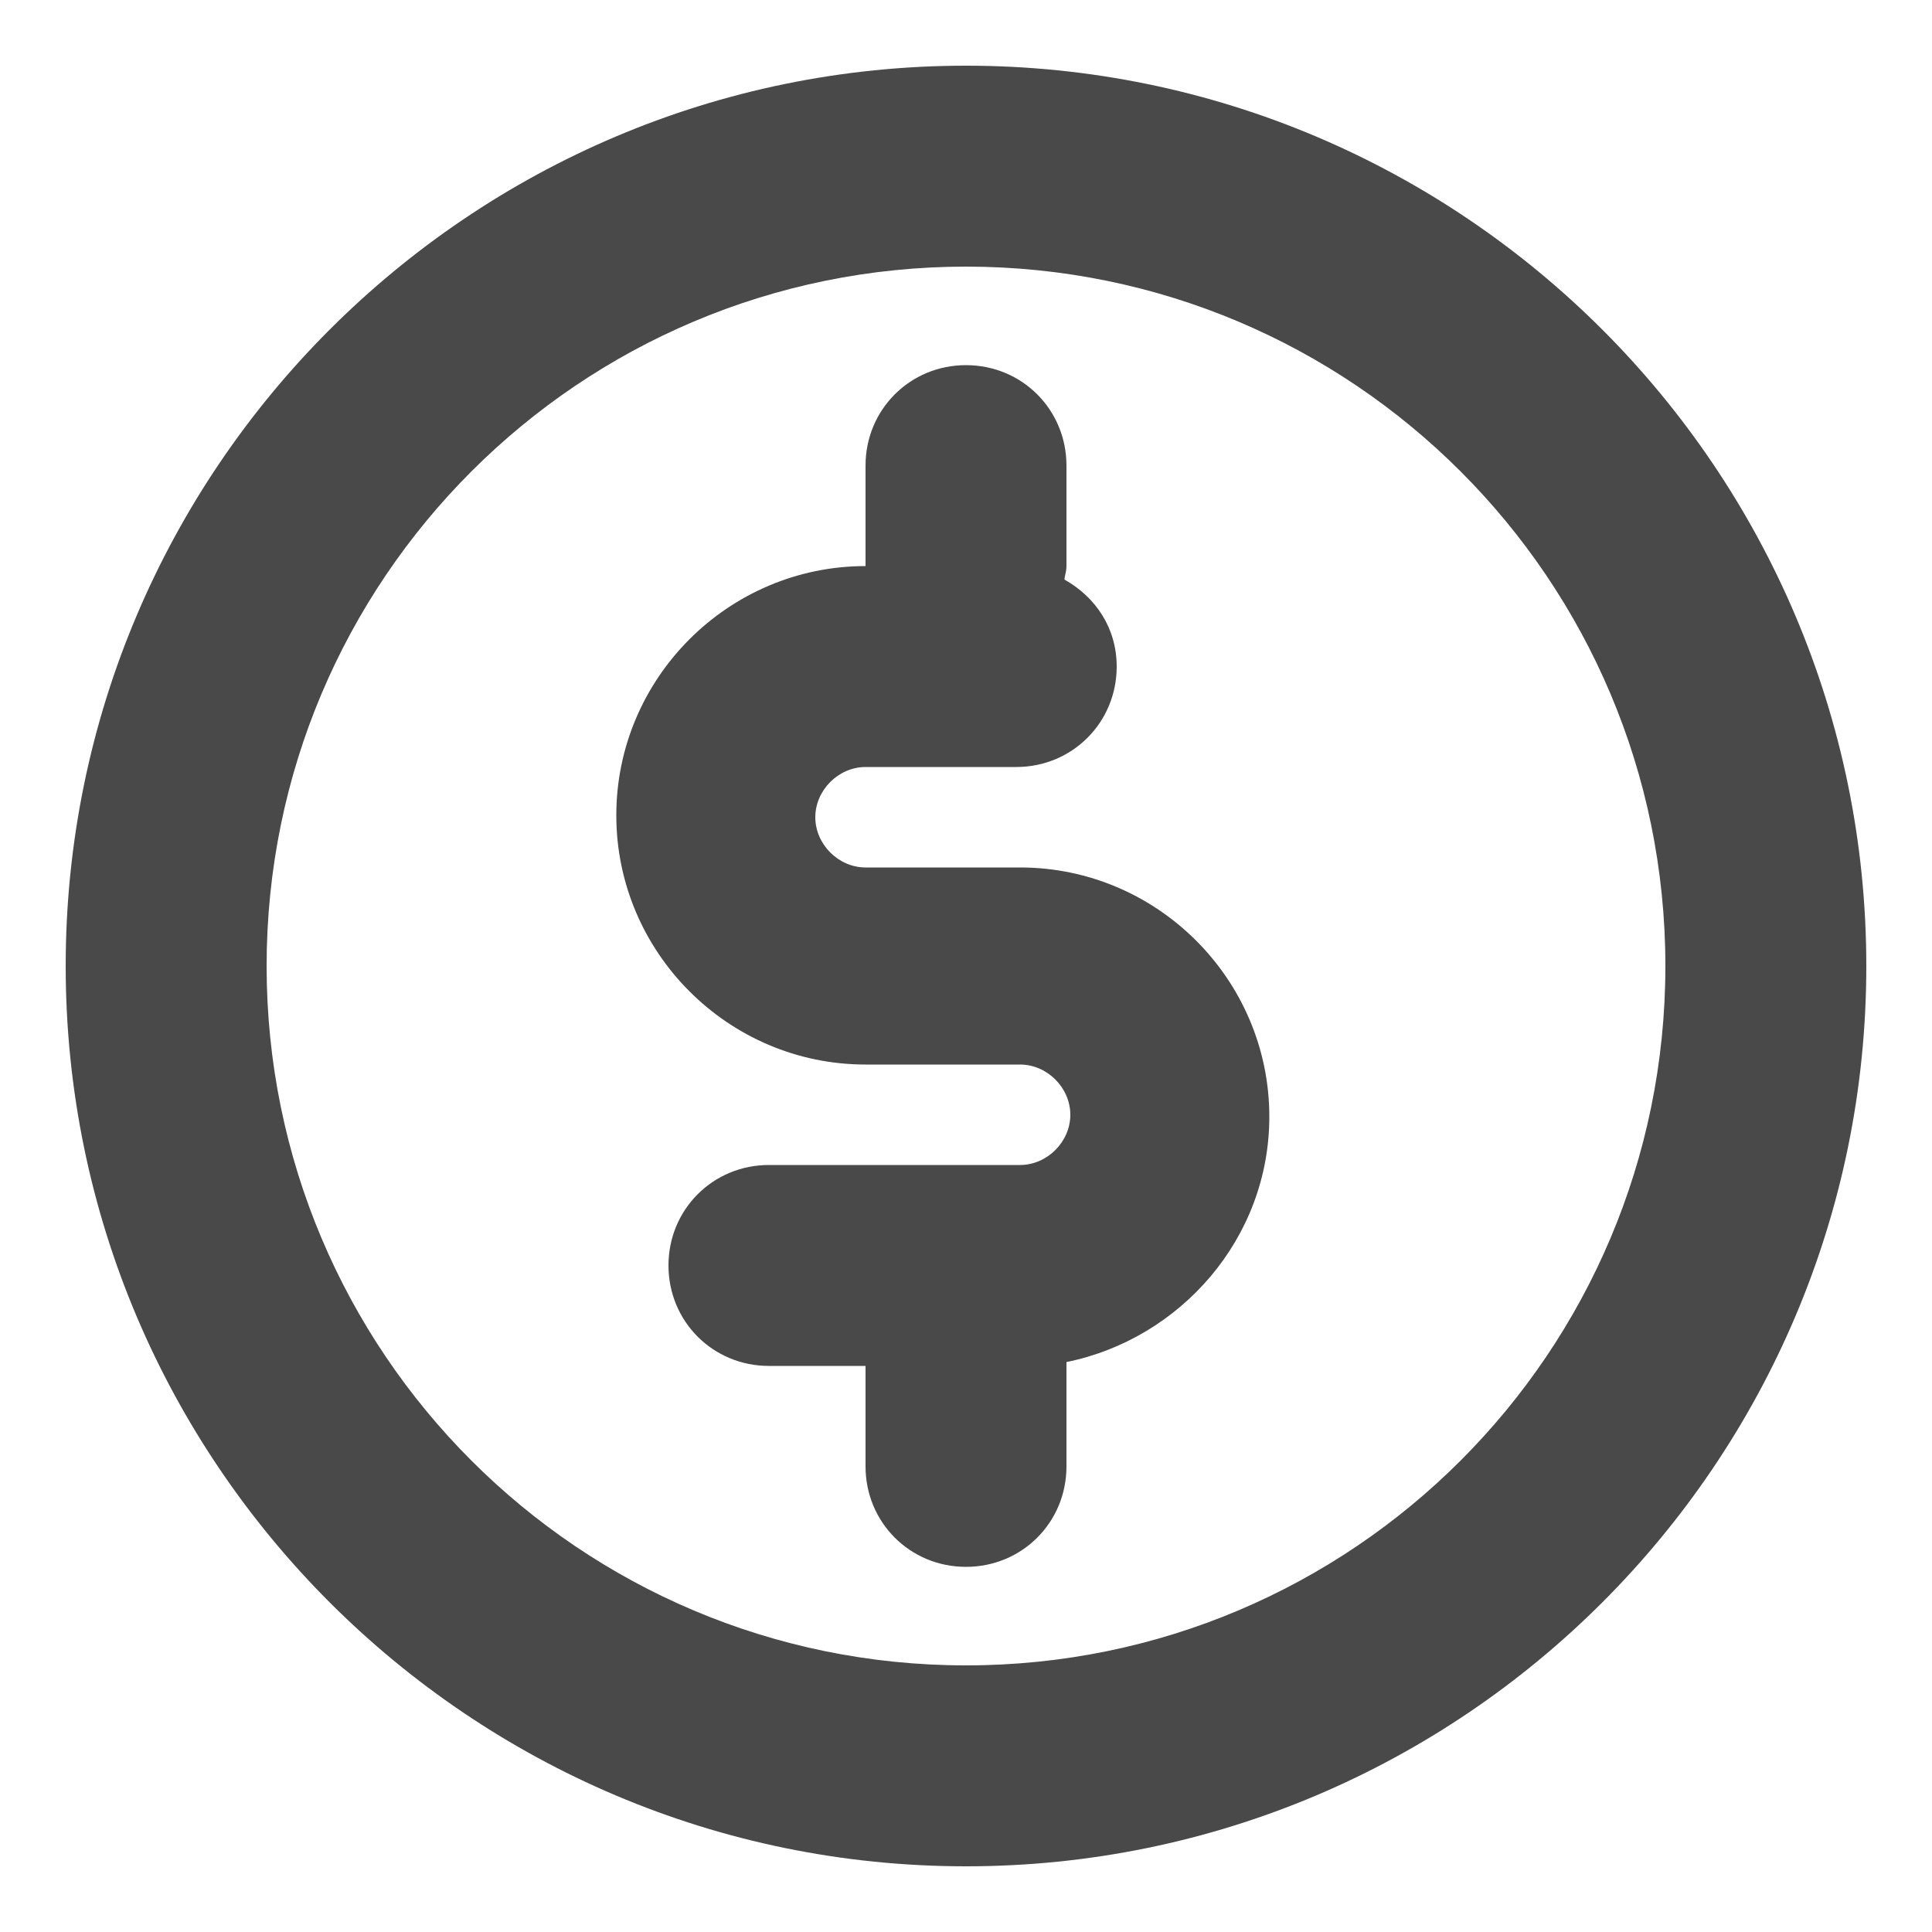
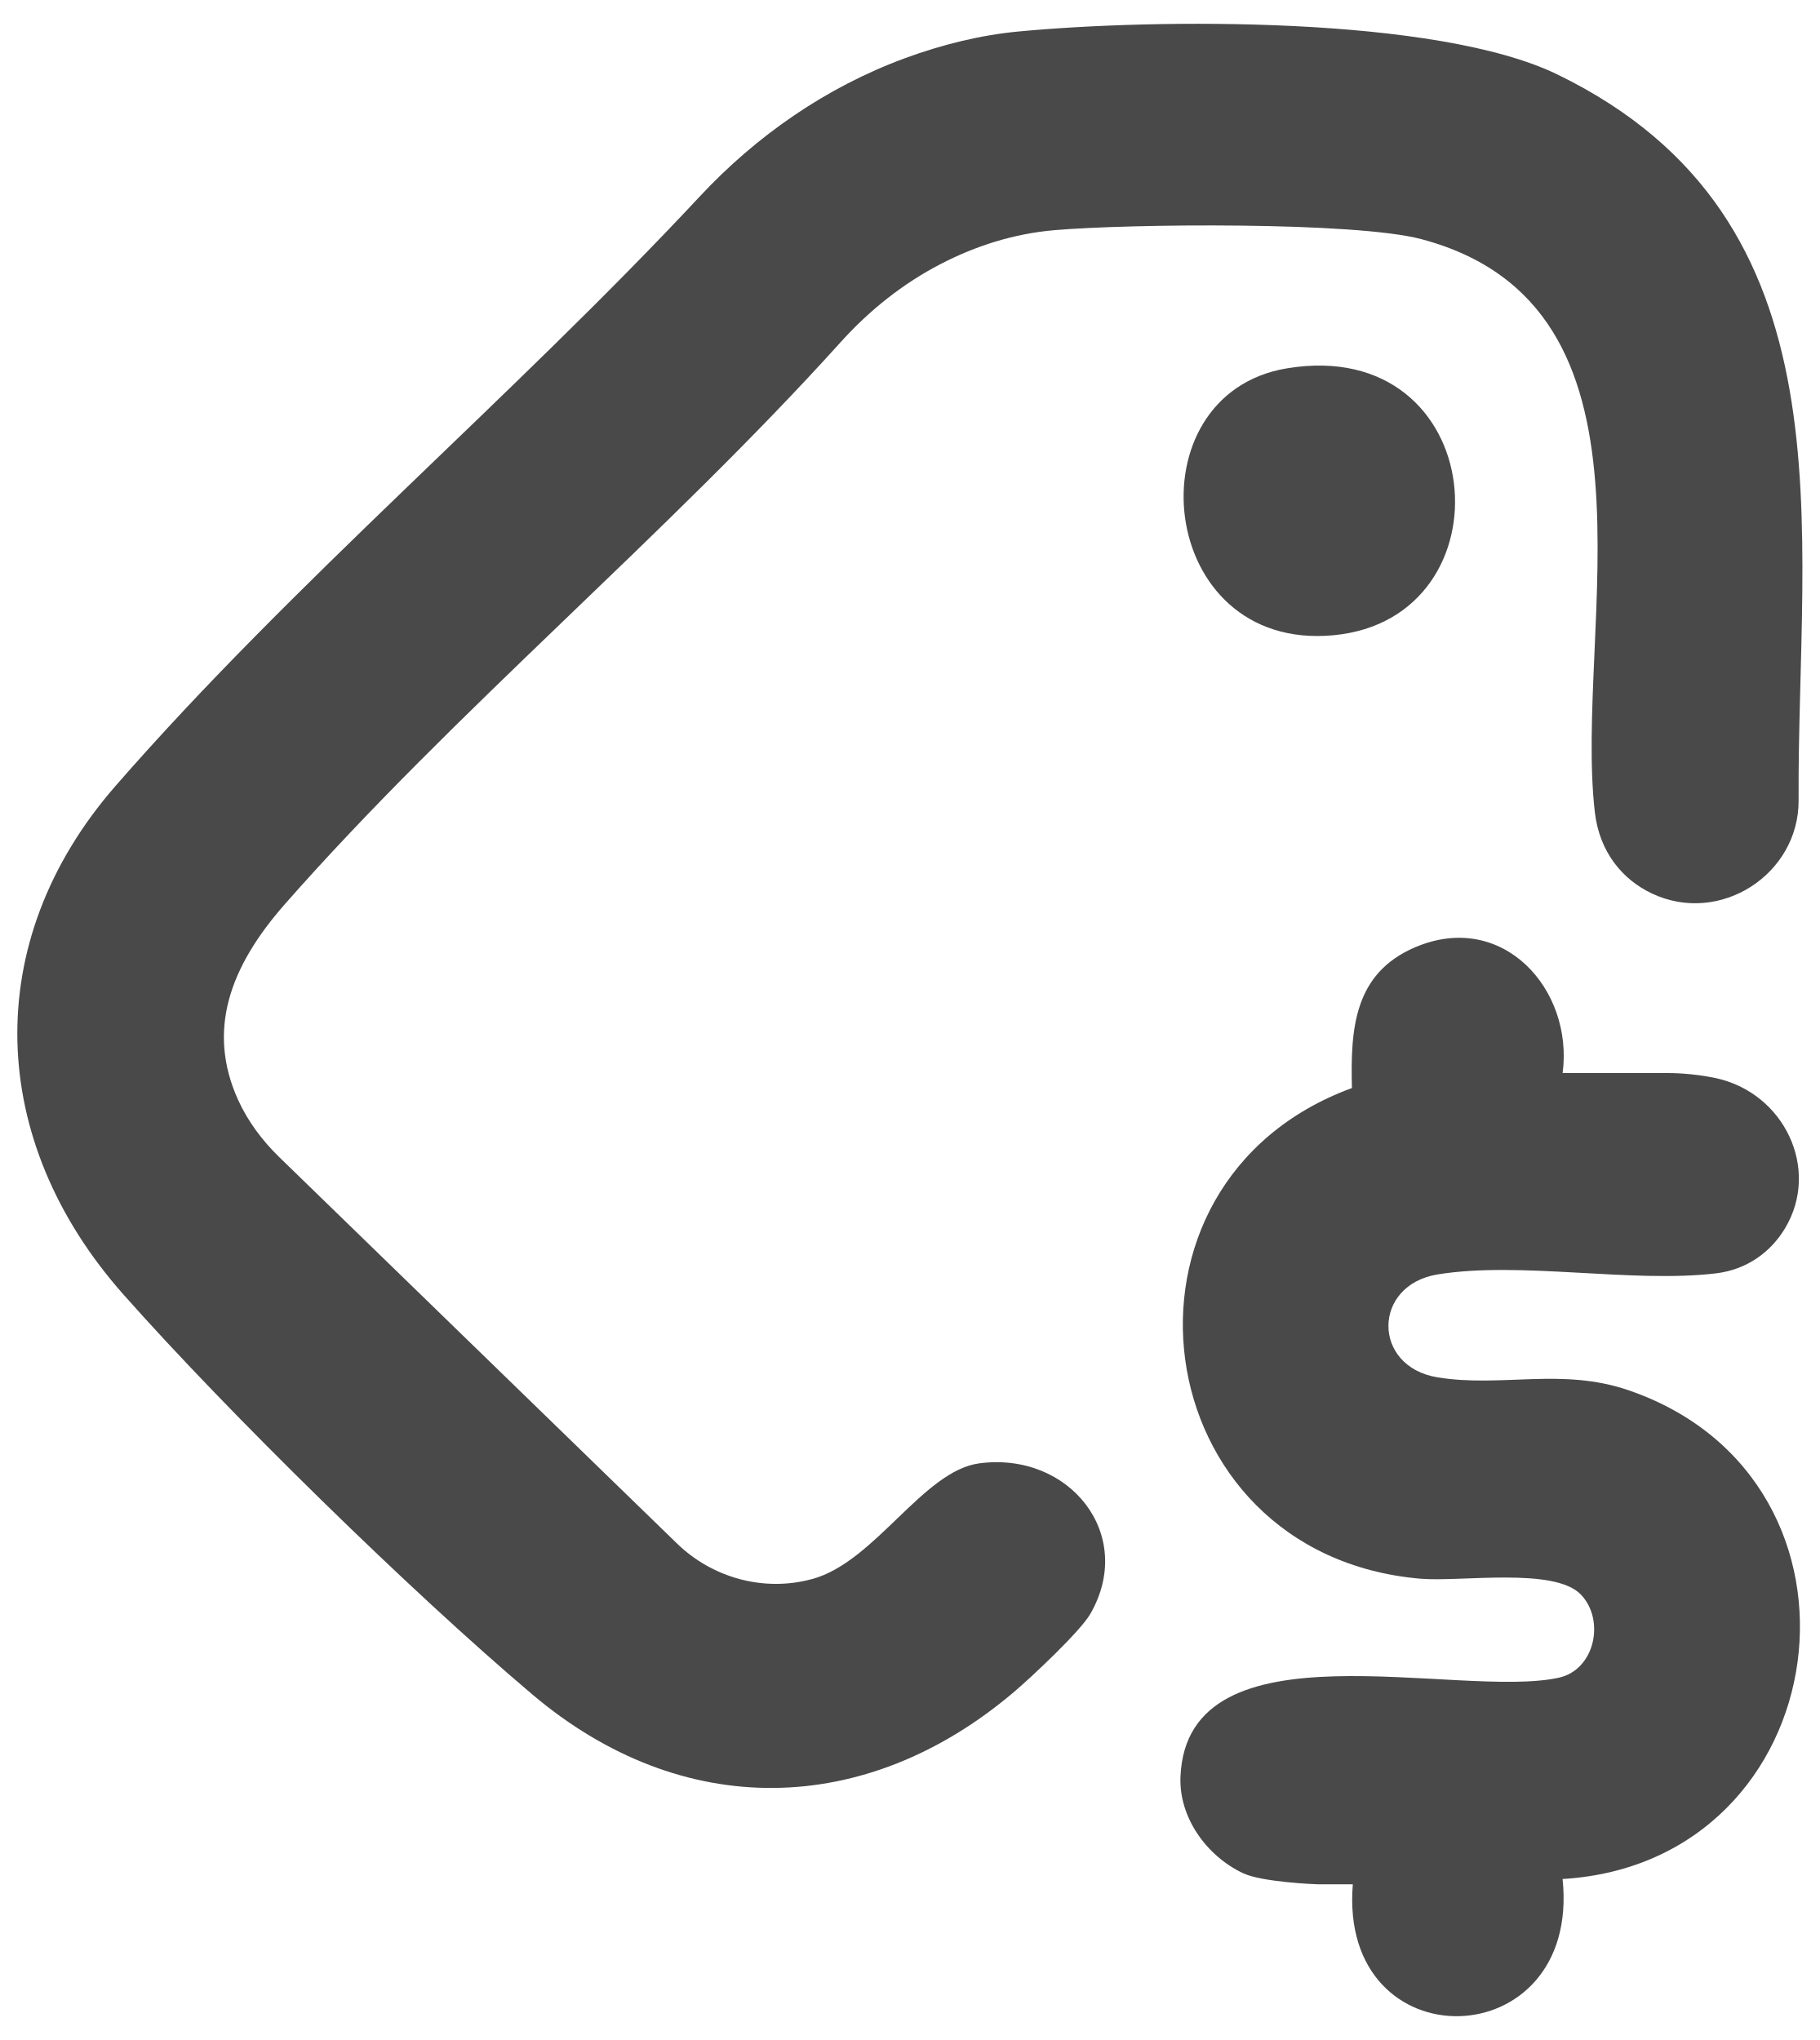
- <svg xmlns="http://www.w3.org/2000/svg" version="1.1" id="Capa_1" x="0px" y="0px" viewBox="0 0 100 100" style="enable-background:new 0 0 100 100;" xml:space="preserve">
-   <style type="text/css">
- 	.st0{fill:#494949;}
- </style>
-   <g id="icon_6_">
-     <path class="st0" d="M50,96.6C24.3,96.6,3.4,75.7,3.4,50S24.3,3.4,50,3.4S96.6,24.3,96.6,50S75.7,96.6,50,96.6z M50,13.8   C30,13.8,13.8,30,13.8,50C13.8,70,30,86.2,50,86.2C70,86.2,86.2,70,86.2,50C86.2,30,70,13.8,50,13.8z" />
-     <path class="st0" d="M65.7,57.8c0-7.1-5.8-12.9-12.9-12.9c0,0,0,0-0.1,0c0,0,0,0-0.1,0h-7.8c-1.4,0-2.6-1.2-2.6-2.6   c0-1.4,1.2-2.6,2.6-2.6h7.8c2.9,0,5.2-2.3,5.2-5.2c0-2-1.1-3.6-2.7-4.5c0-0.2,0.1-0.4,0.1-0.7v-5.2c0-2.9-2.3-5.2-5.2-5.2   c-2.9,0-5.2,2.3-5.2,5.2v5.2c0,0,0,0,0,0c-7.1,0-12.9,5.8-12.9,12.9c0,7.1,5.8,12.9,12.9,12.9h7.8c0,0,0,0,0.1,0c0,0,0,0,0.1,0   c1.4,0,2.6,1.2,2.6,2.6c0,1.4-1.2,2.6-2.6,2.6H39.8c-2.9,0-5.2,2.3-5.2,5.2c0,2.9,2.3,5.2,5.2,5.2h5v5.2c0,2.9,2.3,5.2,5.2,5.2   c2.9,0,5.2-2.3,5.2-5.2v-5.2c0-0.1,0-0.2,0-0.2C61.1,69.3,65.7,64.1,65.7,57.8z" />
-   </g>
+ <svg xmlns="http://www.w3.org/2000/svg" width="33" height="37" viewBox="0 0 33 37" fill="none">
+   <path d="M18.462 0.572C20.949 0.335 26.05 0.285 28.243 1.351C33.664 3.987 32.588 9.571 32.616 14.516C32.623 15.857 31.191 16.788 29.957 16.206C29.425 15.955 29.005 15.458 28.921 14.732C28.536 11.377 30.371 5.562 25.778 4.338C24.575 4.018 20.48 4.057 19.117 4.175C18.383 4.239 17.695 4.459 17.063 4.786C16.373 5.142 15.763 5.631 15.247 6.203C12.085 9.71 8.247 12.894 5.163 16.402C4.16 17.543 3.752 18.694 4.315 19.943C4.493 20.337 4.756 20.688 5.068 20.991L12.278 27.996C12.915 28.615 13.842 28.875 14.709 28.644C14.716 28.642 14.723 28.64 14.73 28.639C15.869 28.328 16.739 26.677 17.758 26.541C19.391 26.323 20.604 27.834 19.77 29.275C19.585 29.593 18.704 30.419 18.385 30.69C15.693 32.974 12.366 33.027 9.655 30.734C7.453 28.872 4.144 25.63 2.236 23.476C-0.224 20.7 -0.377 17.092 2.093 14.257C5.308 10.567 9.304 7.194 12.686 3.567C13.715 2.463 14.978 1.584 16.407 1.057C17.083 0.808 17.779 0.637 18.462 0.572V0.572Z" fill="#494949" />
+   <path d="M28.337 19.462H30.236C30.307 19.462 30.668 19.462 31.101 19.551C32.351 19.813 33.017 21.199 32.37 22.278C32.113 22.705 31.686 23.026 31.119 23.095C29.585 23.278 27.568 22.869 26.067 23.115C24.884 23.31 24.879 24.786 26.067 24.981C27.228 25.171 28.32 24.799 29.534 25.216C34.292 26.85 33.342 33.78 28.336 34.08C28.676 37.327 24.266 37.435 24.532 34.176H23.9C23.857 34.176 22.885 34.137 22.542 33.975C21.875 33.66 21.375 32.957 21.407 32.222C21.527 29.366 26.452 30.827 28.267 30.429C28.918 30.287 29.111 29.393 28.673 28.926C28.193 28.416 26.492 28.697 25.753 28.633C20.721 28.194 19.837 21.449 24.516 19.734C24.489 18.669 24.548 17.655 25.664 17.18C27.246 16.506 28.536 17.94 28.337 19.462V19.462Z" fill="#494949" />
+   <path d="M23.335 6.681C27.024 6.069 27.444 11.218 24.178 11.522C20.962 11.821 20.506 7.151 23.335 6.681Z" fill="#494949" />
</svg>
